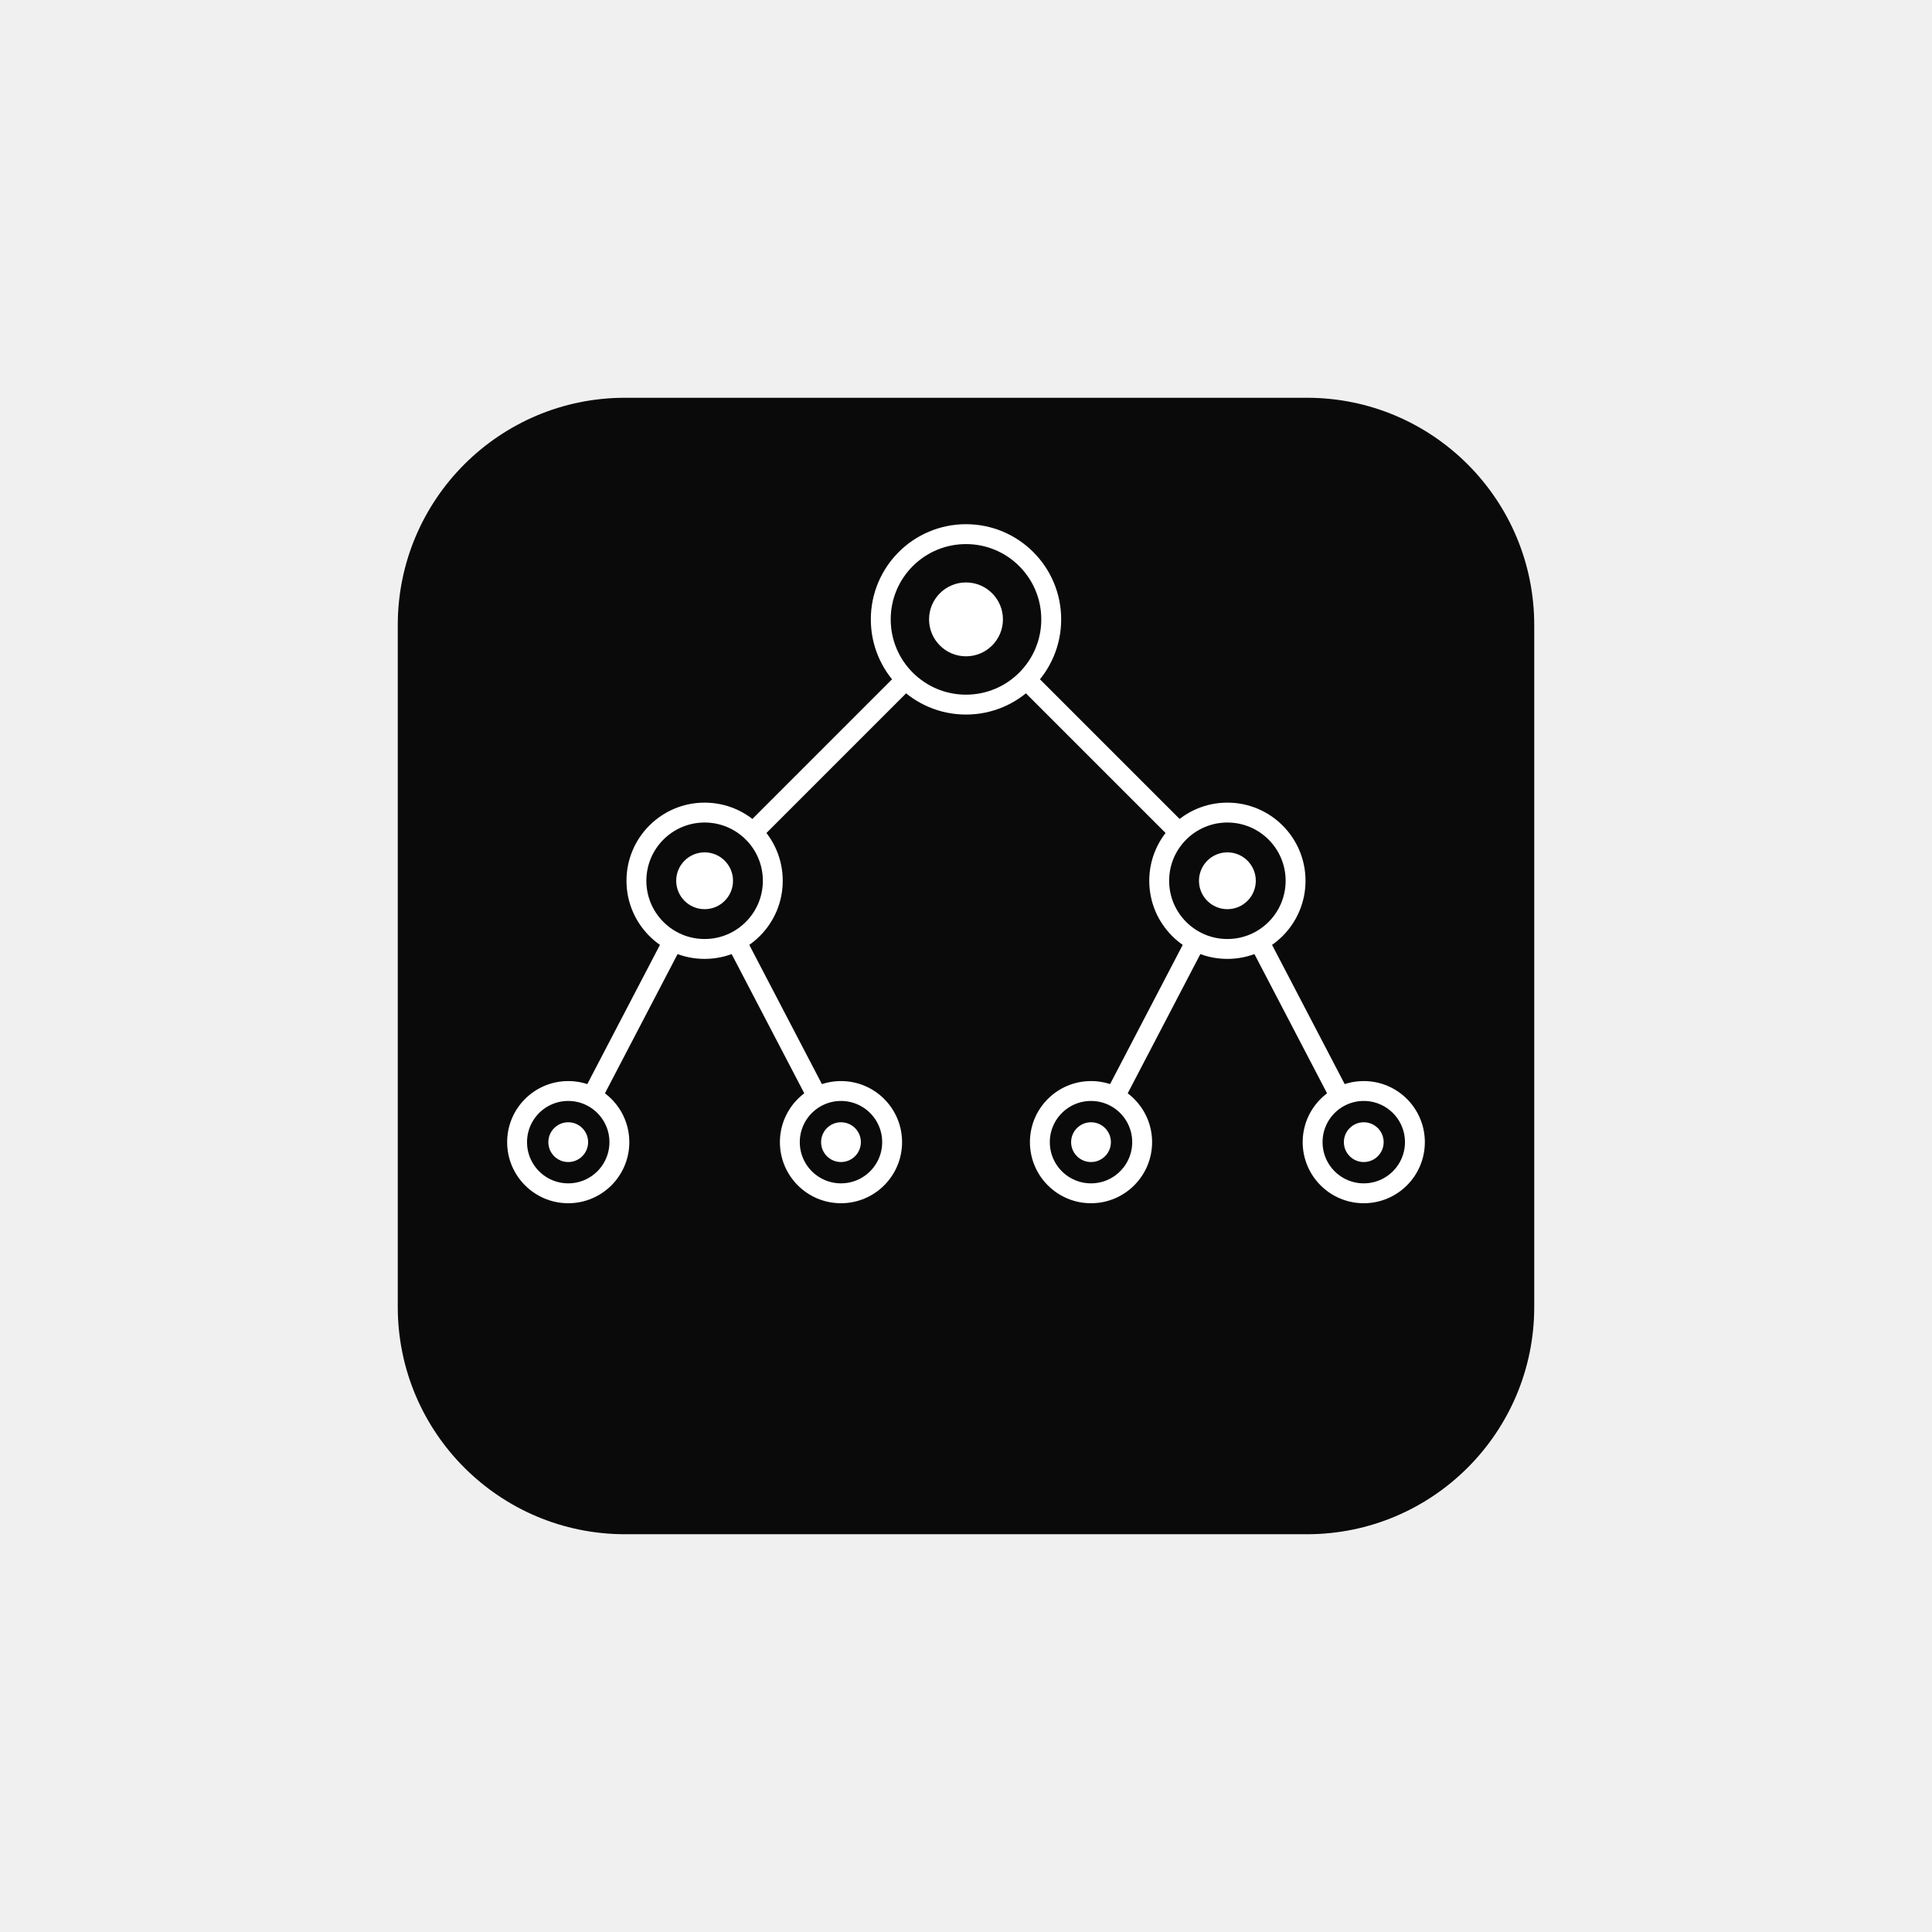
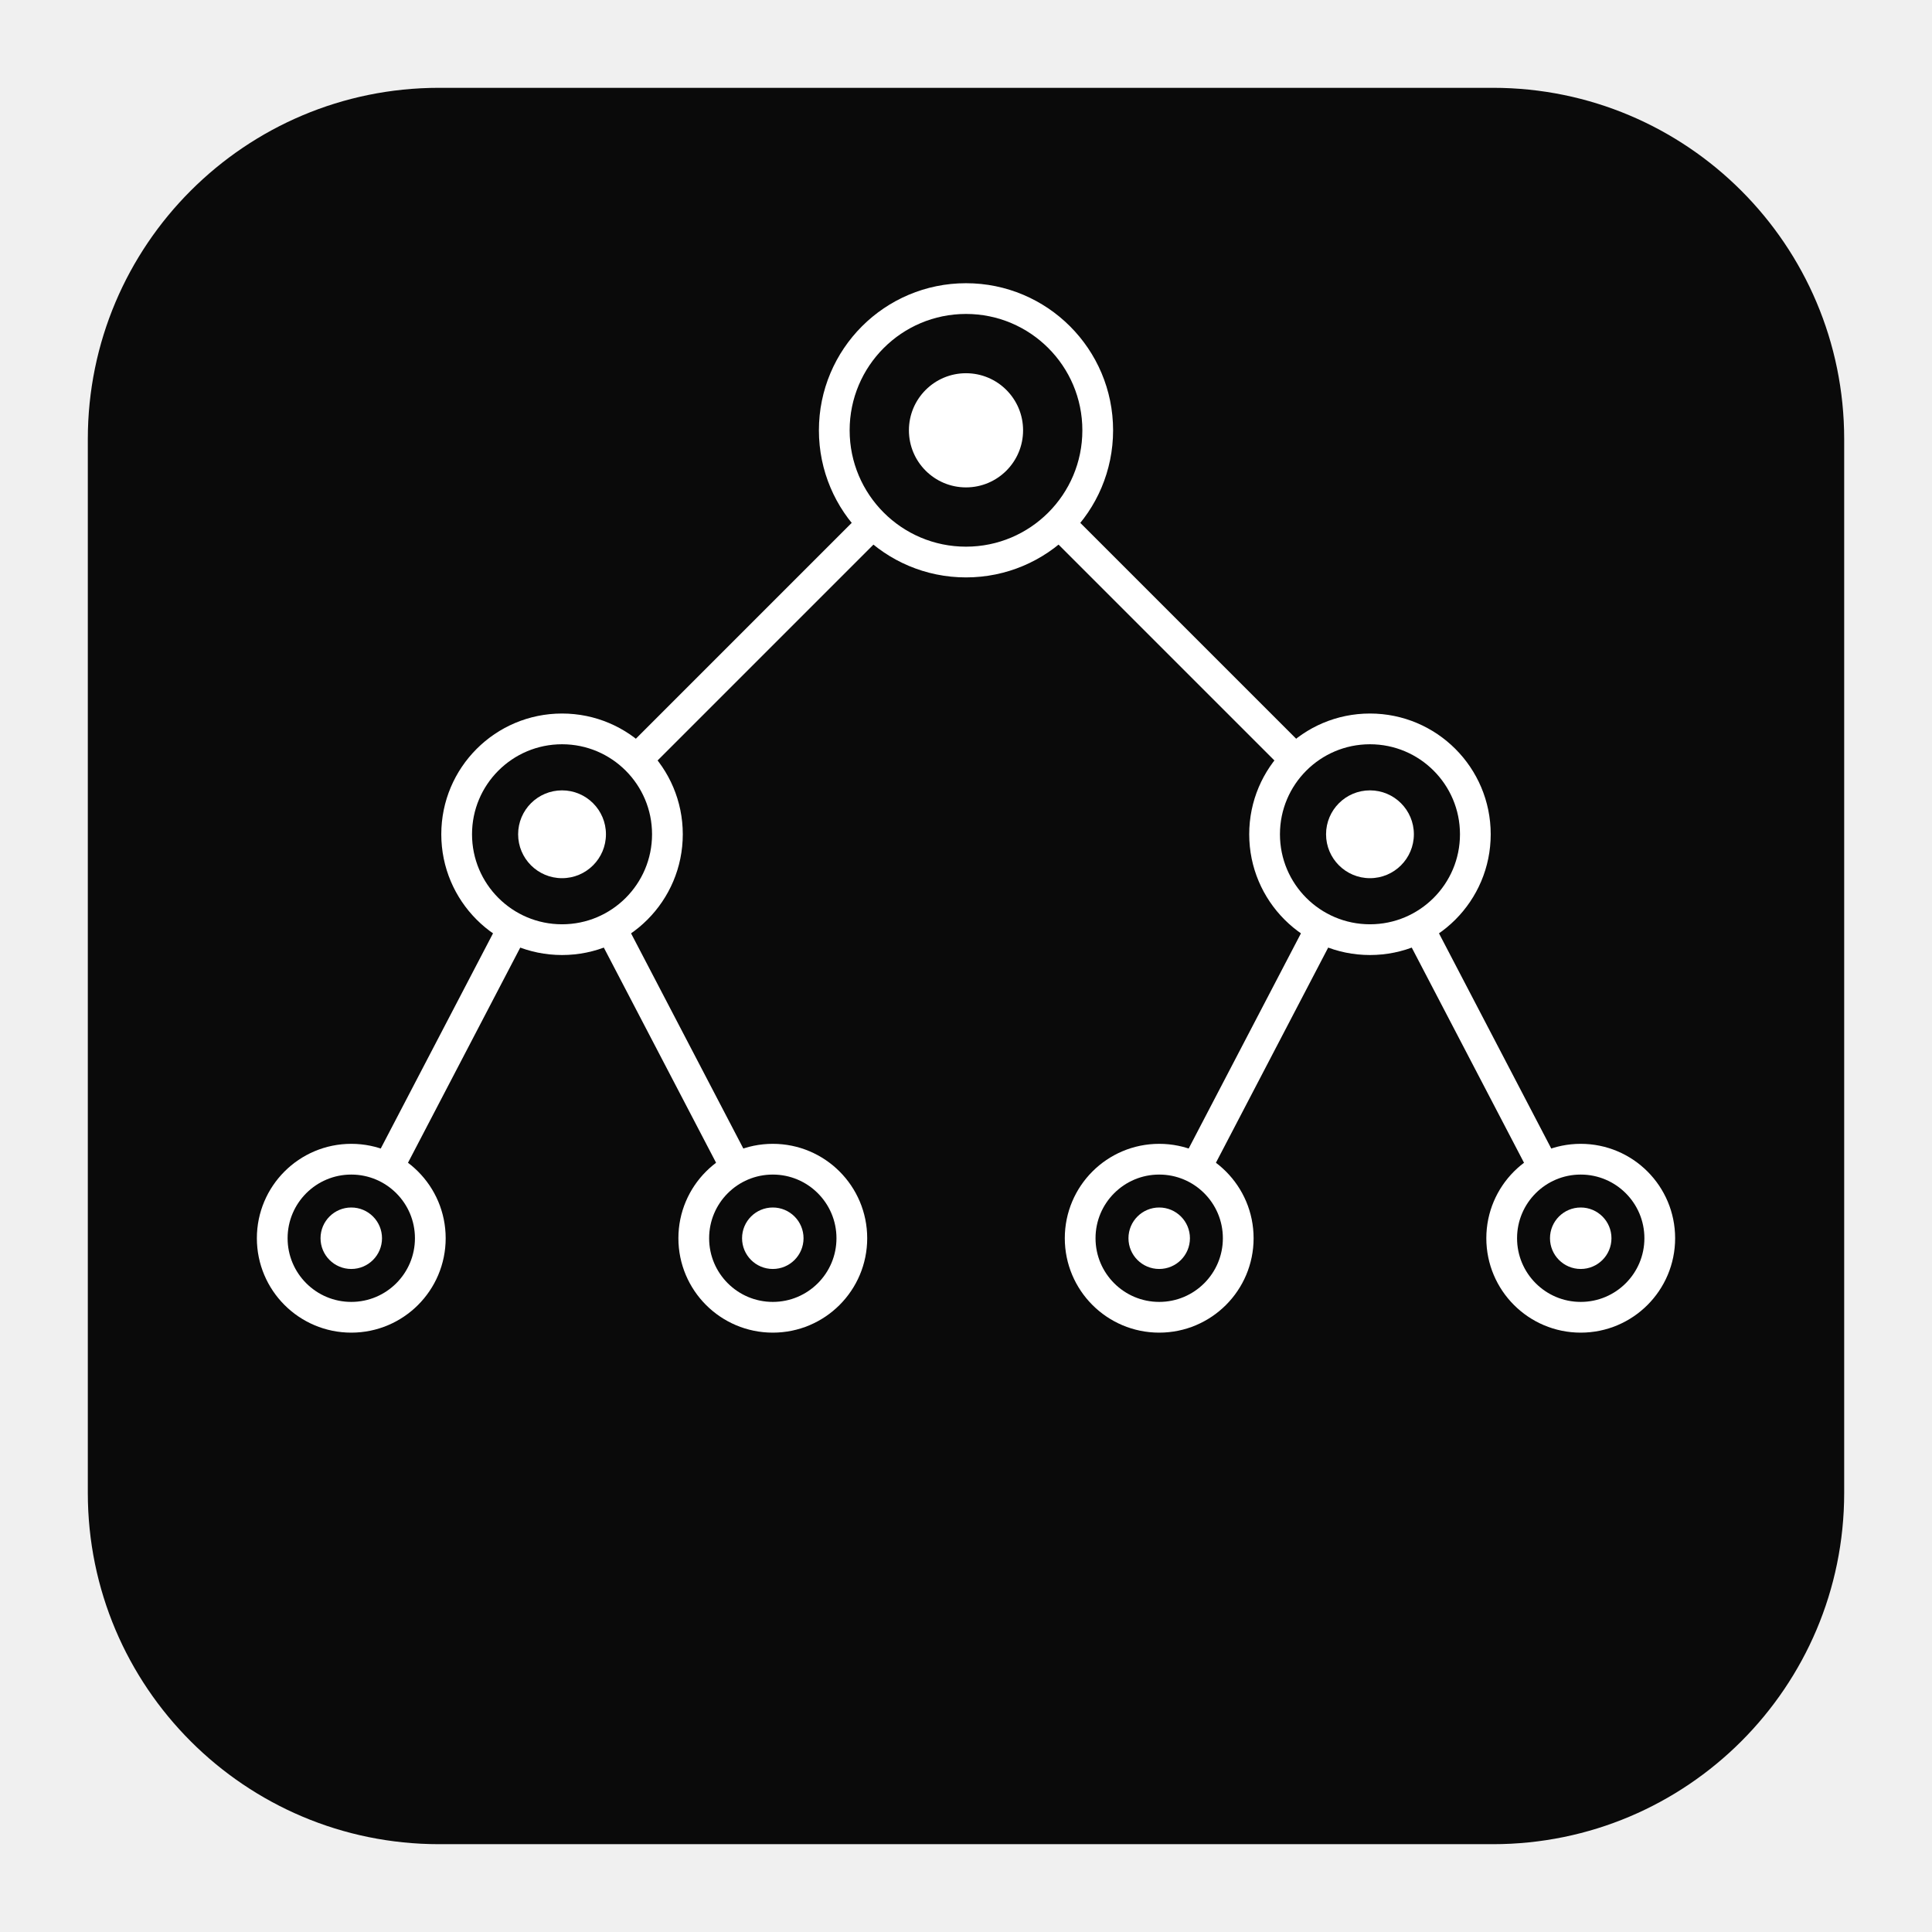
- <svg xmlns="http://www.w3.org/2000/svg" width="100%" viewBox="0 0 680 680" role="img" style="">
-   <rect x="140" y="140" width="400" height="400" rx="80" fill="#0a0a0a" style="fill:rgb(10, 10, 10);stroke:none;color:rgb(0, 0, 0);stroke-width:1px;stroke-linecap:butt;stroke-linejoin:miter;opacity:1;font-family:&quot;Anthropic Sans&quot;, -apple-system, &quot;system-ui&quot;, &quot;Segoe UI&quot;, sans-serif;font-size:16px;font-weight:400;text-anchor:start;dominant-baseline:auto" />
-   <line x1="340" y1="218" x2="248" y2="310" style="fill:none;stroke:rgb(255, 255, 255);color:rgb(0, 0, 0);stroke-width:7px;stroke-linecap:round;stroke-linejoin:miter;opacity:1;font-family:&quot;Anthropic Sans&quot;, -apple-system, &quot;system-ui&quot;, &quot;Segoe UI&quot;, sans-serif;font-size:16px;font-weight:400;text-anchor:start;dominant-baseline:auto" />
-   <line x1="340" y1="218" x2="432" y2="310" style="fill:none;stroke:rgb(255, 255, 255);color:rgb(0, 0, 0);stroke-width:7px;stroke-linecap:round;stroke-linejoin:miter;opacity:1;font-family:&quot;Anthropic Sans&quot;, -apple-system, &quot;system-ui&quot;, &quot;Segoe UI&quot;, sans-serif;font-size:16px;font-weight:400;text-anchor:start;dominant-baseline:auto" />
-   <line x1="248" y1="310" x2="200" y2="402" style="fill:none;stroke:rgb(255, 255, 255);color:rgb(0, 0, 0);stroke-width:7px;stroke-linecap:round;stroke-linejoin:miter;opacity:1;font-family:&quot;Anthropic Sans&quot;, -apple-system, &quot;system-ui&quot;, &quot;Segoe UI&quot;, sans-serif;font-size:16px;font-weight:400;text-anchor:start;dominant-baseline:auto" />
-   <line x1="248" y1="310" x2="296" y2="402" style="fill:none;stroke:rgb(255, 255, 255);color:rgb(0, 0, 0);stroke-width:7px;stroke-linecap:round;stroke-linejoin:miter;opacity:1;font-family:&quot;Anthropic Sans&quot;, -apple-system, &quot;system-ui&quot;, &quot;Segoe UI&quot;, sans-serif;font-size:16px;font-weight:400;text-anchor:start;dominant-baseline:auto" />
-   <line x1="432" y1="310" x2="384" y2="402" style="fill:none;stroke:rgb(255, 255, 255);color:rgb(0, 0, 0);stroke-width:7px;stroke-linecap:round;stroke-linejoin:miter;opacity:1;font-family:&quot;Anthropic Sans&quot;, -apple-system, &quot;system-ui&quot;, &quot;Segoe UI&quot;, sans-serif;font-size:16px;font-weight:400;text-anchor:start;dominant-baseline:auto" />
-   <line x1="432" y1="310" x2="480" y2="402" style="fill:none;stroke:rgb(255, 255, 255);color:rgb(0, 0, 0);stroke-width:7px;stroke-linecap:round;stroke-linejoin:miter;opacity:1;font-family:&quot;Anthropic Sans&quot;, -apple-system, &quot;system-ui&quot;, &quot;Segoe UI&quot;, sans-serif;font-size:16px;font-weight:400;text-anchor:start;dominant-baseline:auto" />
-   <circle cx="340" cy="218" r="30" style="fill:rgb(10, 10, 10);stroke:rgb(255, 255, 255);color:rgb(0, 0, 0);stroke-width:7px;stroke-linecap:butt;stroke-linejoin:miter;opacity:1;font-family:&quot;Anthropic Sans&quot;, -apple-system, &quot;system-ui&quot;, &quot;Segoe UI&quot;, sans-serif;font-size:16px;font-weight:400;text-anchor:start;dominant-baseline:auto" />
-   <circle cx="340" cy="218" r="13" style="fill:rgb(255, 255, 255);stroke:none;color:rgb(0, 0, 0);stroke-width:1px;stroke-linecap:butt;stroke-linejoin:miter;opacity:1;font-family:&quot;Anthropic Sans&quot;, -apple-system, &quot;system-ui&quot;, &quot;Segoe UI&quot;, sans-serif;font-size:16px;font-weight:400;text-anchor:start;dominant-baseline:auto" />
-   <circle cx="248" cy="310" r="24" style="fill:rgb(10, 10, 10);stroke:rgb(255, 255, 255);color:rgb(0, 0, 0);stroke-width:7px;stroke-linecap:butt;stroke-linejoin:miter;opacity:1;font-family:&quot;Anthropic Sans&quot;, -apple-system, &quot;system-ui&quot;, &quot;Segoe UI&quot;, sans-serif;font-size:16px;font-weight:400;text-anchor:start;dominant-baseline:auto" />
-   <circle cx="248" cy="310" r="10" style="fill:rgb(255, 255, 255);stroke:none;color:rgb(0, 0, 0);stroke-width:1px;stroke-linecap:butt;stroke-linejoin:miter;opacity:1;font-family:&quot;Anthropic Sans&quot;, -apple-system, &quot;system-ui&quot;, &quot;Segoe UI&quot;, sans-serif;font-size:16px;font-weight:400;text-anchor:start;dominant-baseline:auto" />
-   <circle cx="432" cy="310" r="24" style="fill:rgb(10, 10, 10);stroke:rgb(255, 255, 255);color:rgb(0, 0, 0);stroke-width:7px;stroke-linecap:butt;stroke-linejoin:miter;opacity:1;font-family:&quot;Anthropic Sans&quot;, -apple-system, &quot;system-ui&quot;, &quot;Segoe UI&quot;, sans-serif;font-size:16px;font-weight:400;text-anchor:start;dominant-baseline:auto" />
-   <circle cx="432" cy="310" r="10" style="fill:rgb(255, 255, 255);stroke:none;color:rgb(0, 0, 0);stroke-width:1px;stroke-linecap:butt;stroke-linejoin:miter;opacity:1;font-family:&quot;Anthropic Sans&quot;, -apple-system, &quot;system-ui&quot;, &quot;Segoe UI&quot;, sans-serif;font-size:16px;font-weight:400;text-anchor:start;dominant-baseline:auto" />
-   <circle cx="200" cy="402" r="18" style="fill:rgb(10, 10, 10);stroke:rgb(255, 255, 255);color:rgb(0, 0, 0);stroke-width:7px;stroke-linecap:butt;stroke-linejoin:miter;opacity:1;font-family:&quot;Anthropic Sans&quot;, -apple-system, &quot;system-ui&quot;, &quot;Segoe UI&quot;, sans-serif;font-size:16px;font-weight:400;text-anchor:start;dominant-baseline:auto" />
-   <circle cx="200" cy="402" r="7" style="fill:rgb(255, 255, 255);stroke:none;color:rgb(0, 0, 0);stroke-width:1px;stroke-linecap:butt;stroke-linejoin:miter;opacity:1;font-family:&quot;Anthropic Sans&quot;, -apple-system, &quot;system-ui&quot;, &quot;Segoe UI&quot;, sans-serif;font-size:16px;font-weight:400;text-anchor:start;dominant-baseline:auto" />
-   <circle cx="296" cy="402" r="18" style="fill:rgb(10, 10, 10);stroke:rgb(255, 255, 255);color:rgb(0, 0, 0);stroke-width:7px;stroke-linecap:butt;stroke-linejoin:miter;opacity:1;font-family:&quot;Anthropic Sans&quot;, -apple-system, &quot;system-ui&quot;, &quot;Segoe UI&quot;, sans-serif;font-size:16px;font-weight:400;text-anchor:start;dominant-baseline:auto" />
-   <circle cx="296" cy="402" r="7" style="fill:rgb(255, 255, 255);stroke:none;color:rgb(0, 0, 0);stroke-width:1px;stroke-linecap:butt;stroke-linejoin:miter;opacity:1;font-family:&quot;Anthropic Sans&quot;, -apple-system, &quot;system-ui&quot;, &quot;Segoe UI&quot;, sans-serif;font-size:16px;font-weight:400;text-anchor:start;dominant-baseline:auto" />
-   <circle cx="384" cy="402" r="18" style="fill:rgb(10, 10, 10);stroke:rgb(255, 255, 255);color:rgb(0, 0, 0);stroke-width:7px;stroke-linecap:butt;stroke-linejoin:miter;opacity:1;font-family:&quot;Anthropic Sans&quot;, -apple-system, &quot;system-ui&quot;, &quot;Segoe UI&quot;, sans-serif;font-size:16px;font-weight:400;text-anchor:start;dominant-baseline:auto" />
-   <circle cx="384" cy="402" r="7" style="fill:rgb(255, 255, 255);stroke:none;color:rgb(0, 0, 0);stroke-width:1px;stroke-linecap:butt;stroke-linejoin:miter;opacity:1;font-family:&quot;Anthropic Sans&quot;, -apple-system, &quot;system-ui&quot;, &quot;Segoe UI&quot;, sans-serif;font-size:16px;font-weight:400;text-anchor:start;dominant-baseline:auto" />
-   <circle cx="480" cy="402" r="18" style="fill:rgb(10, 10, 10);stroke:rgb(255, 255, 255);color:rgb(0, 0, 0);stroke-width:7px;stroke-linecap:butt;stroke-linejoin:miter;opacity:1;font-family:&quot;Anthropic Sans&quot;, -apple-system, &quot;system-ui&quot;, &quot;Segoe UI&quot;, sans-serif;font-size:16px;font-weight:400;text-anchor:start;dominant-baseline:auto" />
-   <circle cx="480" cy="402" r="7" style="fill:rgb(255, 255, 255);stroke:none;color:rgb(0, 0, 0);stroke-width:1px;stroke-linecap:butt;stroke-linejoin:miter;opacity:1;font-family:&quot;Anthropic Sans&quot;, -apple-system, &quot;system-ui&quot;, &quot;Segoe UI&quot;, sans-serif;font-size:16px;font-weight:400;text-anchor:start;dominant-baseline:auto" />
+ <svg xmlns="http://www.w3.org/2000/svg" width="100%" viewBox="120 120 440 440" role="img">
+   <rect x="140" y="140" width="400" height="400" rx="80" fill="#0a0a0a" />
+   <line x1="340" y1="218" x2="248" y2="310" stroke="#ffffff" stroke-width="7" stroke-linecap="round" />
+   <line x1="340" y1="218" x2="432" y2="310" stroke="#ffffff" stroke-width="7" stroke-linecap="round" />
+   <line x1="248" y1="310" x2="200" y2="402" stroke="#ffffff" stroke-width="7" stroke-linecap="round" />
+   <line x1="248" y1="310" x2="296" y2="402" stroke="#ffffff" stroke-width="7" stroke-linecap="round" />
+   <line x1="432" y1="310" x2="384" y2="402" stroke="#ffffff" stroke-width="7" stroke-linecap="round" />
+   <line x1="432" y1="310" x2="480" y2="402" stroke="#ffffff" stroke-width="7" stroke-linecap="round" />
+   <circle cx="340" cy="218" r="30" fill="#0a0a0a" stroke="#ffffff" stroke-width="7" />
+   <circle cx="340" cy="218" r="13" fill="#ffffff" />
+   <circle cx="248" cy="310" r="24" fill="#0a0a0a" stroke="#ffffff" stroke-width="7" />
+   <circle cx="248" cy="310" r="10" fill="#ffffff" />
+   <circle cx="432" cy="310" r="24" fill="#0a0a0a" stroke="#ffffff" stroke-width="7" />
+   <circle cx="432" cy="310" r="10" fill="#ffffff" />
+   <circle cx="200" cy="402" r="18" fill="#0a0a0a" stroke="#ffffff" stroke-width="7" />
+   <circle cx="200" cy="402" r="7" fill="#ffffff" />
+   <circle cx="296" cy="402" r="18" fill="#0a0a0a" stroke="#ffffff" stroke-width="7" />
+   <circle cx="296" cy="402" r="7" fill="#ffffff" />
+   <circle cx="384" cy="402" r="18" fill="#0a0a0a" stroke="#ffffff" stroke-width="7" />
+   <circle cx="384" cy="402" r="7" fill="#ffffff" />
+   <circle cx="480" cy="402" r="18" fill="#0a0a0a" stroke="#ffffff" stroke-width="7" />
+   <circle cx="480" cy="402" r="7" fill="#ffffff" />
</svg>
